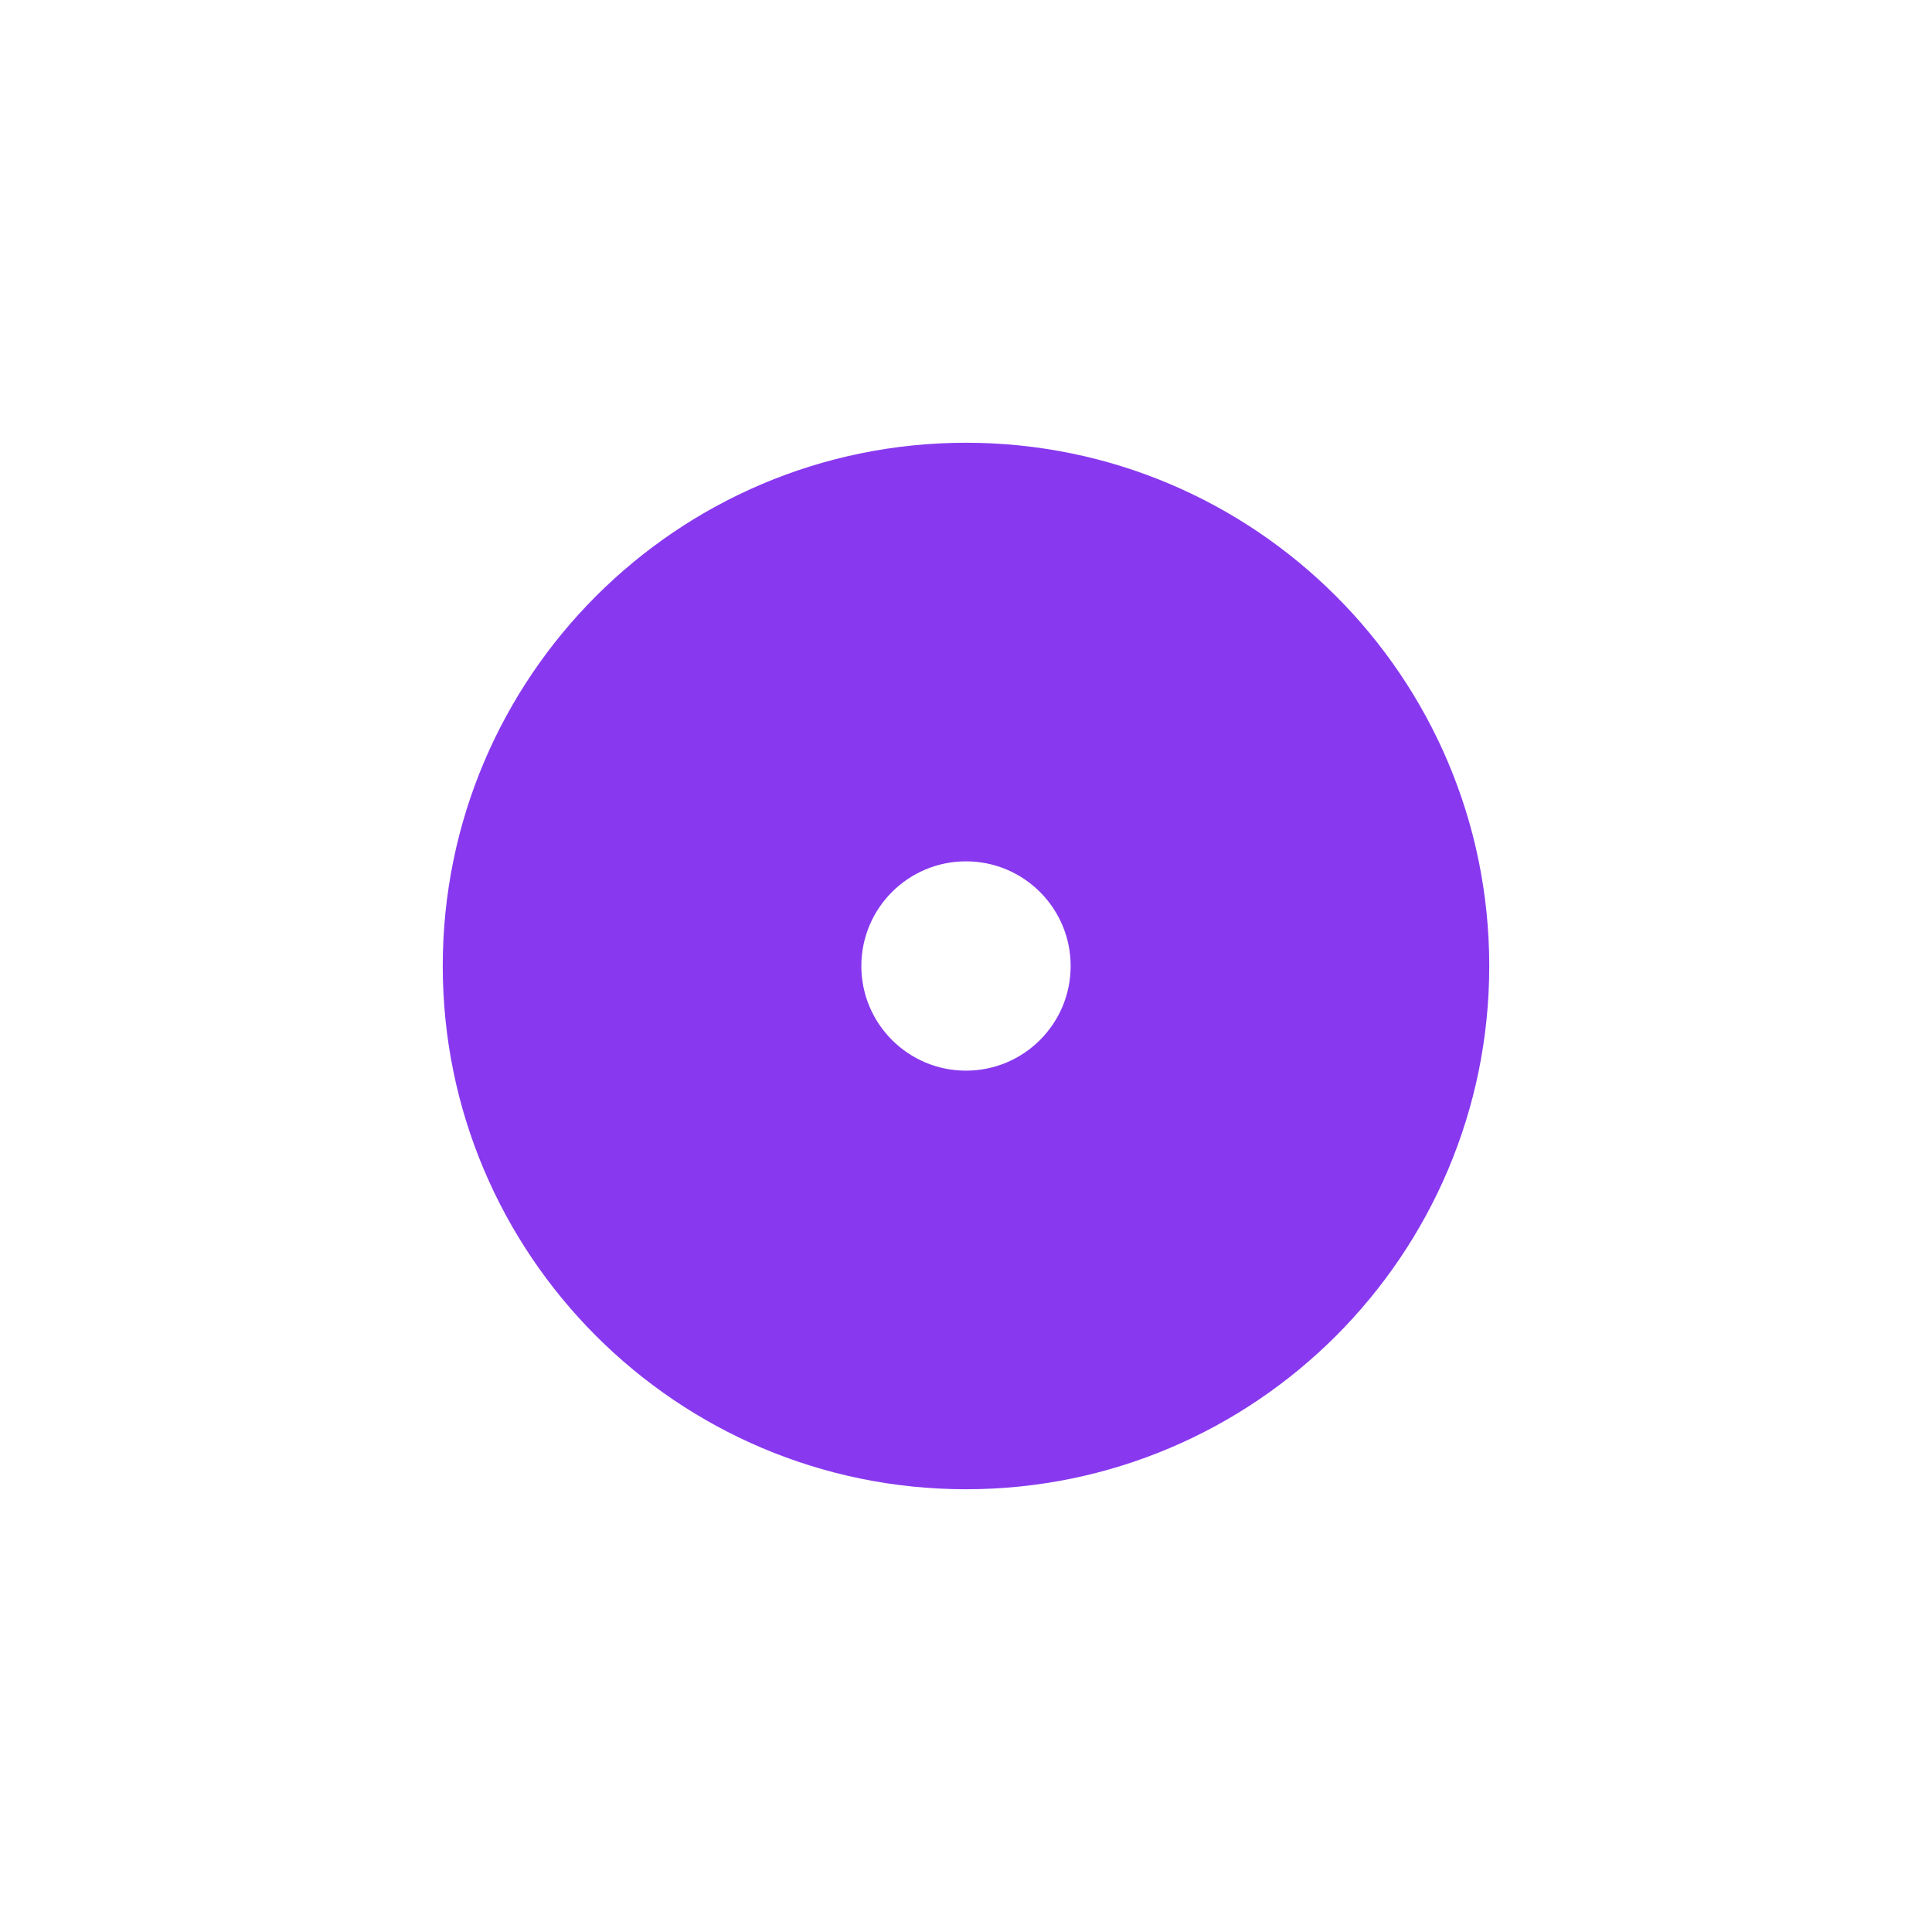
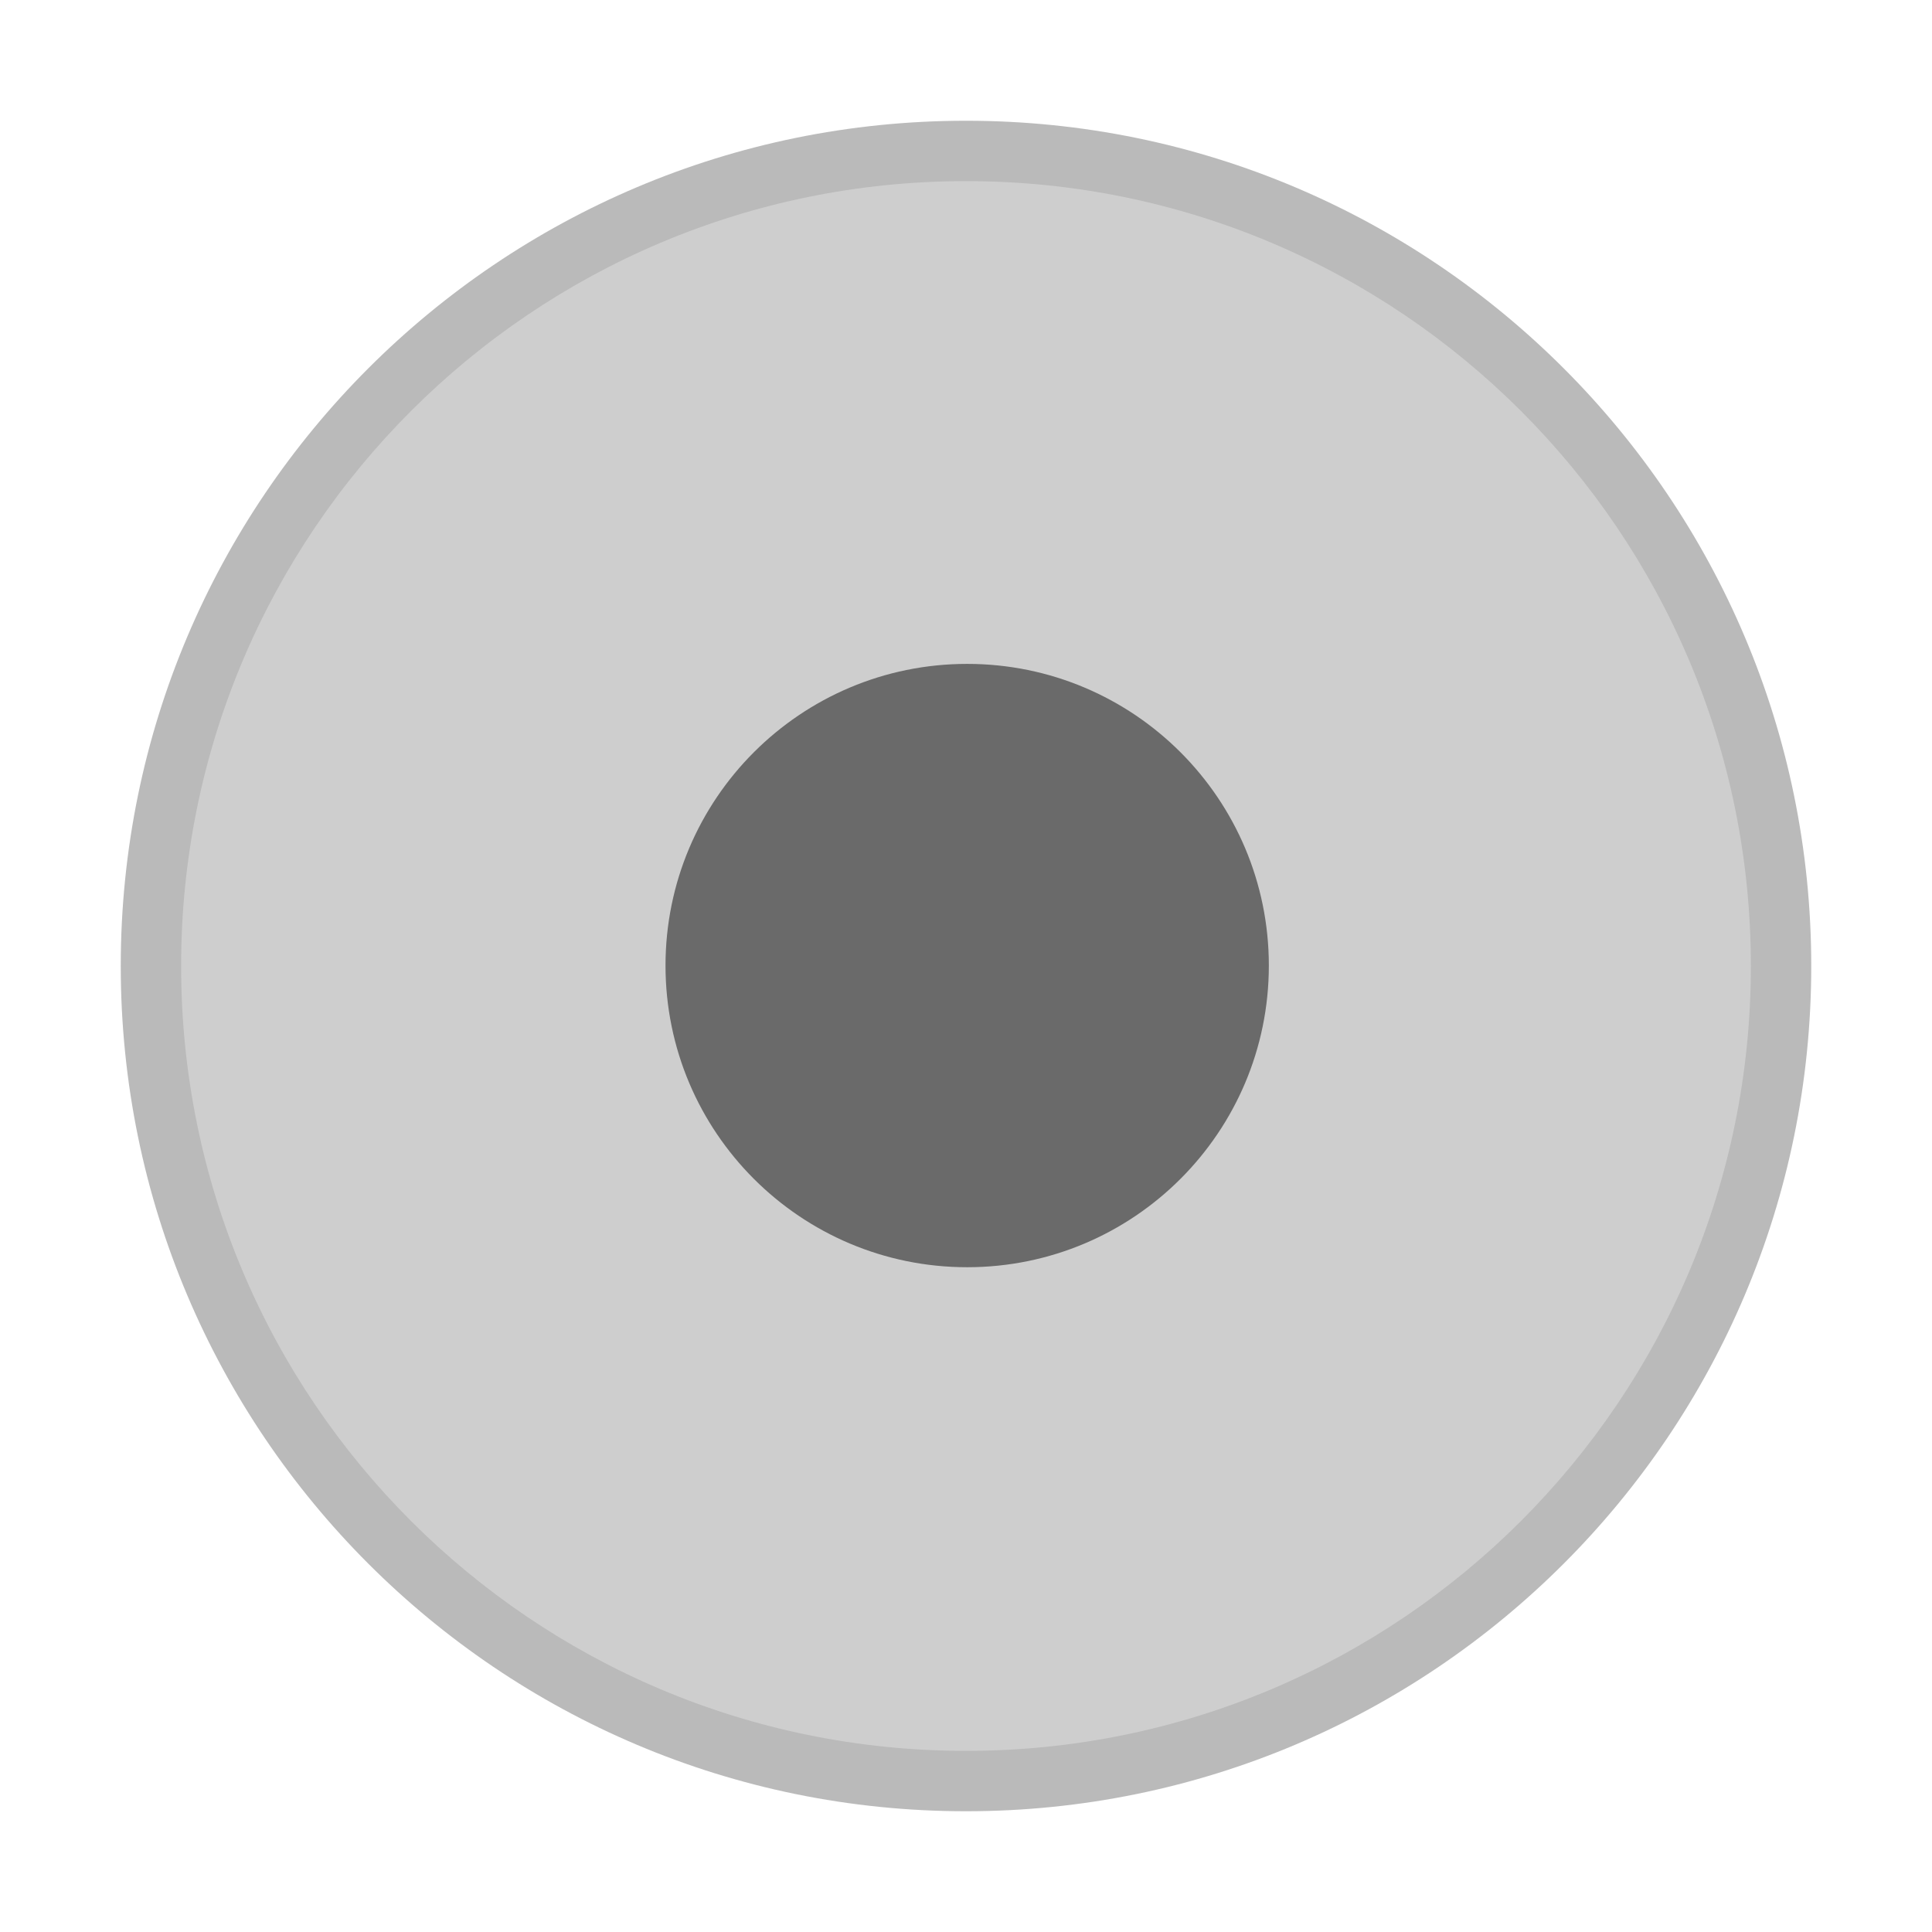
- <svg xmlns="http://www.w3.org/2000/svg" width="24" height="24" version="1.1" viewBox="0 0 24 24" id="svg1">
-   <defs id="defs1" />
-   <path d="m 12,5.5 c -3.588,0 -6.5,2.912 -6.5,6.5 0,3.588 2.912,6.5 6.5,6.5 3.588,0 6.5,-2.912 6.5,-6.5 0,-3.588 -2.912,-6.5 -6.5,-6.5 z m 0,5.2 c 0.718,0 1.3,0.582 1.3,1.3 0,0.718 -0.582,1.3 -1.3,1.3 -0.718,0 -1.3,-0.582 -1.3,-1.3 0,-0.718 0.582,-1.3 1.3,-1.3 z" fill="#8839ef" id="path1" style="stroke-width:0.65" />
+ <svg xmlns="http://www.w3.org/2000/svg" width="16" height="16" version="1.1">
+   <g id="titlebutton-minimize-backdrop" transform="translate(-253,268.64)">
+     <rect x="253" y="-268.64" width="16" height="16" ry="1.6931e-5" opacity="0" stroke-width=".474" style="paint-order:markers stroke fill" />
+     <g transform="translate(254,-267.64)" enable-background="new">
+       <g transform="translate(-5,-1033.4)" fill-rule="evenodd">
+         <path d="m12 1047.4c3.866 0 7-3.134 7-7s-3.134-7-7-7c-3.866 0-7 3.134-7 7s3.134 7 7 7" fill="#bababa" />
+         <path d="m12 1046.9c3.59 0 6.5-2.91 6.5-6.5 0-3.59-2.91-6.5-6.5-6.5-3.59 0-6.5 2.91-6.5 6.5 0 3.59 2.91 6.5 6.5 6.5" fill="#cecece" />
+       </g>
+     </g>
+   </g>
+   <g id="menu_focused_prelight" transform="matrix(3.7795 0 0 3.7795 -384 -278.52)">
+     <rect x="101.6" y="73.692" width="4.233" height="4.233" ry="4.4796e-6" opacity="0" stroke-width=".126" style="paint-order:markers stroke fill" />
+     <circle transform="scale(1,-1)" cx="103.72" cy="-75.808" r=".661" fill="#000000" fill-opacity=".968" opacity=".5" />
+   </g>
</svg>
